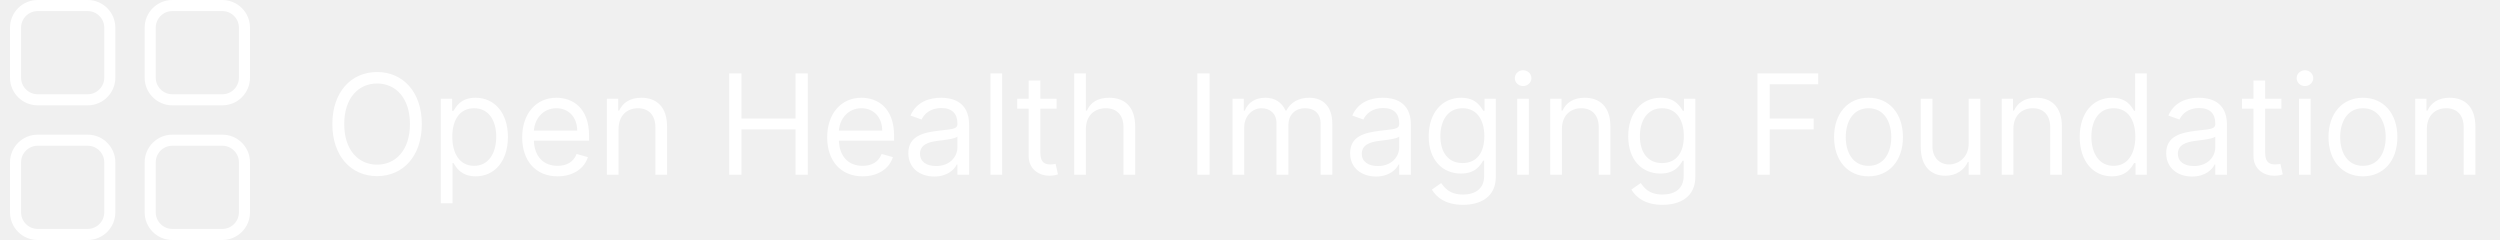
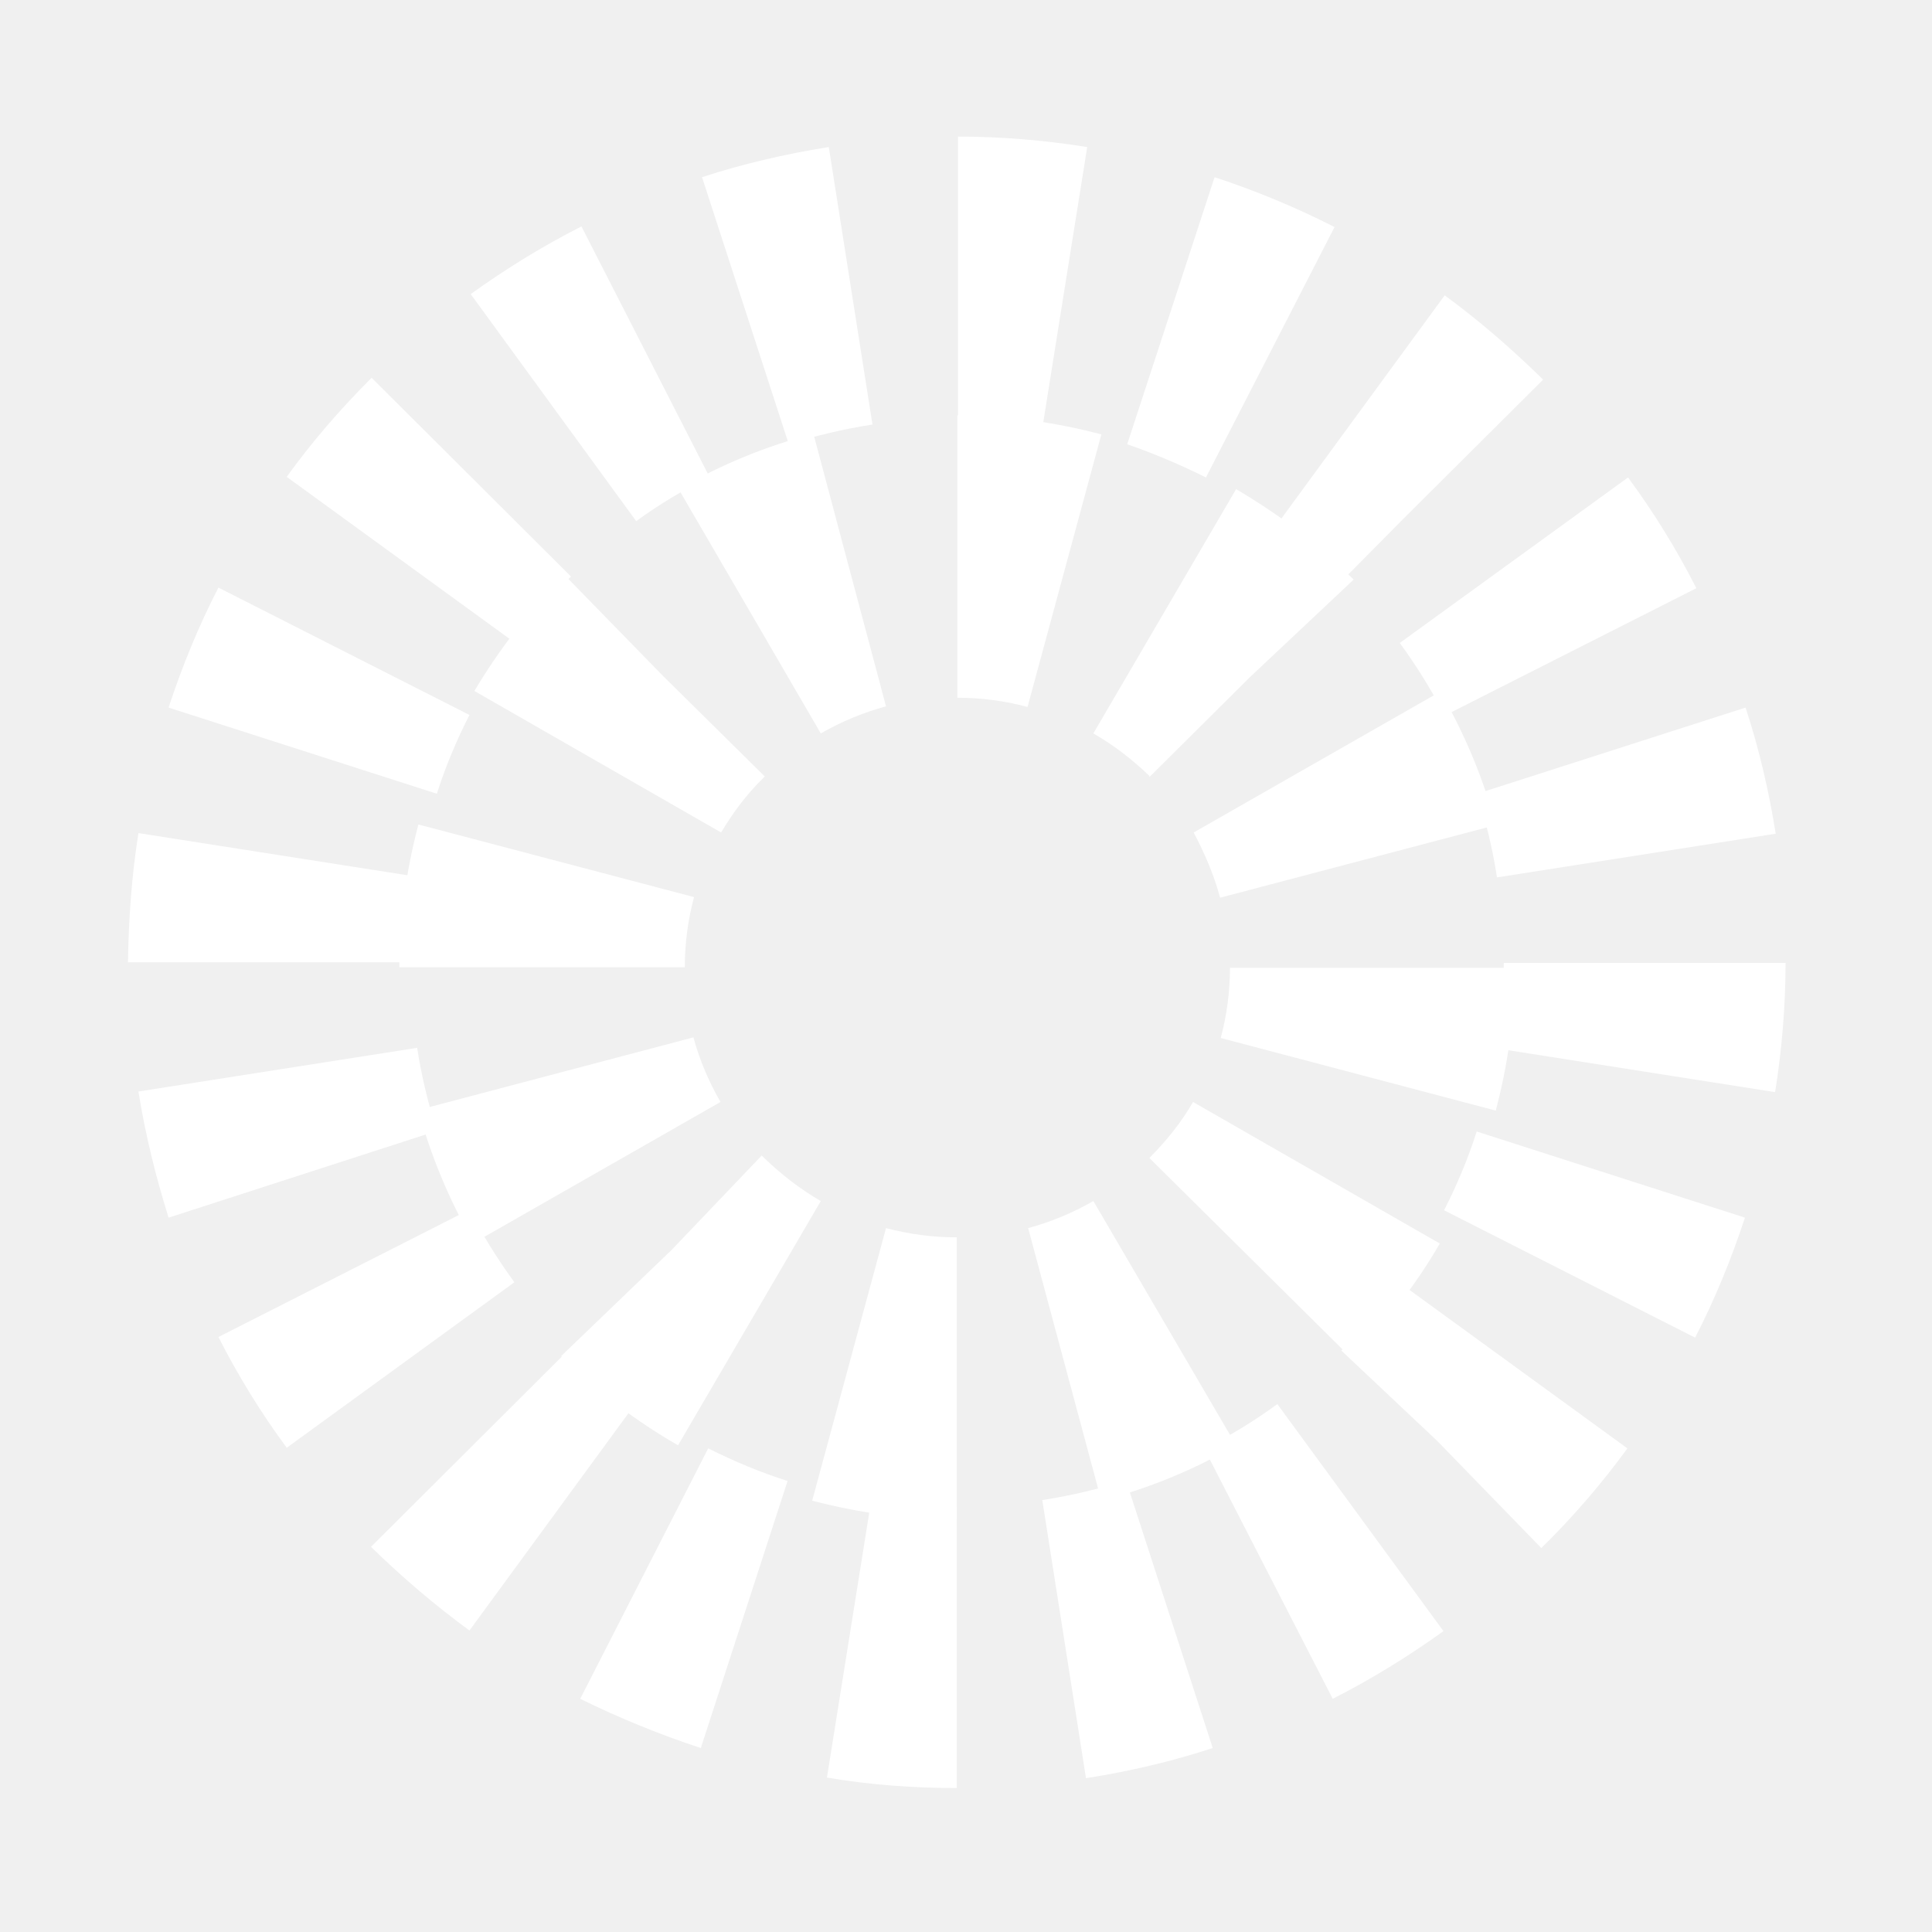
- <svg xmlns="http://www.w3.org/2000/svg" width="250px" height="24px" viewBox="0 0 250 24" version="1.1">
-   <g id="Open-Health-Imaging-Foundation" stroke="none" stroke-width="1" fill="none" fill-rule="evenodd">
-     <g id="Group-6" transform="translate(1, 0)" fill="#FFFFFF" fill-rule="nonzero">
-       <g id="Group-2" transform="translate(31.40401, 3.539799)">
-         <path d="M5.305,14.073 C7.897,14.073 9.778,12.074 9.778,8.867 C9.778,5.661 7.897,3.662 5.305,3.662 C2.712,3.662 0.831,5.661 0.831,8.867 C0.831,12.074 2.712,14.073 5.305,14.073 Z M5.305,12.925 C3.464,12.925 2.019,11.5 2.019,8.867 C2.019,6.235 3.464,4.81 5.305,4.81 C7.145,4.81 8.59,6.235 8.59,8.867 C8.59,11.5 7.145,12.925 5.305,12.925 Z M12.846,16.785 L12.846,12.767 L12.945,12.767 C13.202,13.182 13.697,14.093 15.162,14.093 C17.062,14.093 18.388,12.569 18.388,10.154 C18.388,7.759 17.062,6.235 15.142,6.235 C13.657,6.235 13.202,7.145 12.945,7.541 L12.806,7.541 L12.806,6.334 L11.678,6.334 L11.678,16.785 L12.846,16.785 Z M15.003,13.044 C13.598,13.044 12.826,11.856 12.826,10.134 C12.826,8.432 13.578,7.284 15.003,7.284 C16.488,7.284 17.22,8.531 17.22,10.134 C17.22,11.757 16.468,13.044 15.003,13.044 Z M23.356,14.093 C24.9,14.093 26.028,13.321 26.384,12.173 L25.256,11.856 C24.959,12.648 24.271,13.044 23.356,13.044 C21.985,13.044 21.04,12.158 20.986,10.53 L26.503,10.53 L26.503,10.035 C26.503,7.205 24.821,6.235 23.237,6.235 C21.179,6.235 19.813,7.858 19.813,10.194 C19.813,12.529 21.159,14.093 23.356,14.093 Z M25.316,9.521 L20.986,9.521 C21.065,8.338 21.901,7.284 23.237,7.284 C24.504,7.284 25.316,8.234 25.316,9.521 Z M29.452,13.934 L29.452,9.362 C29.452,8.036 30.274,7.284 31.392,7.284 C32.476,7.284 33.134,7.992 33.134,9.184 L33.134,13.934 L34.302,13.934 L34.302,9.105 C34.302,7.165 33.267,6.235 31.729,6.235 C30.581,6.235 29.868,6.75 29.512,7.521 L29.413,7.521 L29.413,6.334 L28.285,6.334 L28.285,13.934 L29.452,13.934 Z M41.744,13.934 L41.744,9.402 L47.148,9.402 L47.148,13.934 L48.375,13.934 L48.375,3.8 L47.148,3.8 L47.148,8.313 L41.744,8.313 L41.744,3.8 L40.517,3.8 L40.517,13.934 L41.744,13.934 Z M53.857,14.093 C55.401,14.093 56.53,13.321 56.886,12.173 L55.758,11.856 C55.461,12.648 54.773,13.044 53.857,13.044 C52.487,13.044 51.542,12.158 51.487,10.53 L57.005,10.53 L57.005,10.035 C57.005,7.205 55.322,6.235 53.739,6.235 C51.68,6.235 50.314,7.858 50.314,10.194 C50.314,12.529 51.66,14.093 53.857,14.093 Z M55.817,9.521 L51.487,9.521 C51.566,8.338 52.403,7.284 53.739,7.284 C55.005,7.284 55.817,8.234 55.817,9.521 Z M61.023,14.113 C62.349,14.113 63.041,13.4 63.279,12.905 L63.338,12.905 L63.338,13.934 L64.506,13.934 L64.506,8.927 C64.506,6.512 62.665,6.235 61.696,6.235 C60.548,6.235 59.241,6.631 58.647,8.016 L59.756,8.412 C60.013,7.858 60.622,7.264 61.735,7.264 C62.809,7.264 63.338,7.833 63.338,8.808 L63.338,8.848 C63.338,9.412 62.764,9.362 61.379,9.54 C59.969,9.723 58.43,10.035 58.43,11.777 C58.43,13.261 59.578,14.113 61.023,14.113 Z M61.201,13.064 C60.27,13.064 59.597,12.648 59.597,11.836 C59.597,10.946 60.409,10.669 61.319,10.55 C61.814,10.49 63.14,10.352 63.338,10.114 L63.338,11.183 C63.338,12.133 62.586,13.064 61.201,13.064 Z M67.812,13.934 L67.812,3.8 L66.644,3.8 L66.644,13.934 L67.812,13.934 Z M72.522,14.033 C72.958,14.033 73.235,13.954 73.393,13.895 L73.156,12.846 C73.057,12.866 72.899,12.905 72.641,12.905 C72.127,12.905 71.632,12.747 71.632,11.757 L71.632,7.324 L73.255,7.324 L73.255,6.334 L71.632,6.334 L71.632,4.513 L70.464,4.513 L70.464,6.334 L69.316,6.334 L69.316,7.324 L70.464,7.324 L70.464,12.074 C70.464,13.4 71.533,14.033 72.522,14.033 Z M76.184,13.934 L76.184,9.362 C76.184,8.036 77.03,7.284 78.183,7.284 C79.282,7.284 79.945,7.977 79.945,9.184 L79.945,13.934 L81.113,13.934 L81.113,9.105 C81.113,7.15 80.074,6.235 78.52,6.235 C77.322,6.235 76.639,6.735 76.283,7.521 L76.184,7.521 L76.184,3.8 L75.016,3.8 L75.016,13.934 L76.184,13.934 Z M88.555,13.934 L88.555,3.8 L87.328,3.8 L87.328,13.934 L88.555,13.934 Z M92.019,13.934 L92.019,9.184 C92.019,8.071 92.83,7.284 93.741,7.284 C94.627,7.284 95.245,7.863 95.245,8.729 L95.245,13.934 L96.433,13.934 L96.433,8.986 C96.433,8.006 97.046,7.284 98.115,7.284 C98.946,7.284 99.659,7.724 99.659,8.848 L99.659,13.934 L100.827,13.934 L100.827,8.848 C100.827,7.061 99.867,6.235 98.511,6.235 C97.422,6.235 96.626,6.735 96.235,7.521 L96.156,7.521 C95.78,6.71 95.116,6.235 94.117,6.235 C93.127,6.235 92.395,6.71 92.078,7.521 L91.979,7.521 L91.979,6.334 L90.851,6.334 L90.851,13.934 L92.019,13.934 Z M105.201,14.113 C106.527,14.113 107.22,13.4 107.458,12.905 L107.517,12.905 L107.517,13.934 L108.685,13.934 L108.685,8.927 C108.685,6.512 106.844,6.235 105.874,6.235 C104.726,6.235 103.42,6.631 102.826,8.016 L103.934,8.412 C104.192,7.858 104.8,7.264 105.914,7.264 C106.987,7.264 107.517,7.833 107.517,8.808 L107.517,8.848 C107.517,9.412 106.943,9.362 105.557,9.54 C104.147,9.723 102.608,10.035 102.608,11.777 C102.608,13.261 103.756,14.113 105.201,14.113 Z M105.379,13.064 C104.449,13.064 103.776,12.648 103.776,11.836 C103.776,10.946 104.588,10.669 105.498,10.55 C105.993,10.49 107.319,10.352 107.517,10.114 L107.517,11.183 C107.517,12.133 106.765,13.064 105.379,13.064 Z M113.89,16.943 C115.711,16.943 117.176,16.112 117.176,14.152 L117.176,6.334 L116.048,6.334 L116.048,7.541 L115.929,7.541 C115.672,7.145 115.197,6.235 113.712,6.235 C111.792,6.235 110.466,7.759 110.466,10.095 C110.466,12.47 111.852,13.816 113.692,13.816 C115.177,13.816 115.652,12.945 115.909,12.529 L116.008,12.529 L116.008,14.073 C116.008,15.34 115.118,15.914 113.89,15.914 C112.51,15.914 112.025,15.186 111.713,14.766 L110.783,15.419 C111.258,16.216 112.193,16.943 113.89,16.943 Z M113.851,12.767 C112.386,12.767 111.634,11.658 111.634,10.075 C111.634,8.531 112.366,7.284 113.851,7.284 C115.276,7.284 116.028,8.432 116.028,10.075 C116.028,11.757 115.256,12.767 113.851,12.767 Z M119.908,5.067 C120.363,5.067 120.739,4.711 120.739,4.275 C120.739,3.84 120.363,3.484 119.908,3.484 C119.452,3.484 119.076,3.84 119.076,4.275 C119.076,4.711 119.452,5.067 119.908,5.067 Z M120.482,13.934 L120.482,6.334 L119.314,6.334 L119.314,13.934 L120.482,13.934 Z M123.787,13.934 L123.787,9.362 C123.787,8.036 124.608,7.284 125.727,7.284 C126.81,7.284 127.469,7.992 127.469,9.184 L127.469,13.934 L128.636,13.934 L128.636,9.105 C128.636,7.165 127.602,6.235 126.063,6.235 C124.915,6.235 124.203,6.75 123.846,7.521 L123.747,7.521 L123.747,6.334 L122.619,6.334 L122.619,13.934 L123.787,13.934 Z M133.842,16.943 C135.663,16.943 137.128,16.112 137.128,14.152 L137.128,6.334 L135.999,6.334 L135.999,7.541 L135.881,7.541 C135.623,7.145 135.148,6.235 133.664,6.235 C131.744,6.235 130.418,7.759 130.418,10.095 C130.418,12.47 131.803,13.816 133.644,13.816 C135.129,13.816 135.604,12.945 135.861,12.529 L135.96,12.529 L135.96,14.073 C135.96,15.34 135.069,15.914 133.842,15.914 C132.461,15.914 131.976,15.186 131.665,14.766 L130.734,15.419 C131.209,16.216 132.145,16.943 133.842,16.943 Z M133.802,12.767 C132.338,12.767 131.586,11.658 131.586,10.075 C131.586,8.531 132.318,7.284 133.802,7.284 C135.227,7.284 135.98,8.432 135.98,10.075 C135.98,11.757 135.208,12.767 133.802,12.767 Z M144.57,13.934 L144.57,9.402 L148.964,9.402 L148.964,8.313 L144.57,8.313 L144.57,4.889 L149.419,4.889 L149.419,3.8 L143.343,3.8 L143.343,13.934 L144.57,13.934 Z M154.447,14.093 C156.505,14.093 157.891,12.529 157.891,10.174 C157.891,7.799 156.505,6.235 154.447,6.235 C152.388,6.235 151.003,7.799 151.003,10.174 C151.003,12.529 152.388,14.093 154.447,14.093 Z M154.447,13.044 C152.883,13.044 152.171,11.698 152.171,10.174 C152.171,8.65 152.883,7.284 154.447,7.284 C156.01,7.284 156.723,8.65 156.723,10.174 C156.723,11.698 156.01,13.044 154.447,13.044 Z M162.127,14.033 C163.275,14.033 164.027,13.42 164.383,12.648 L164.462,12.648 L164.462,13.934 L165.63,13.934 L165.63,6.334 L164.462,6.334 L164.462,10.827 C164.462,12.252 163.373,12.905 162.503,12.905 C161.533,12.905 160.84,12.193 160.84,11.084 L160.84,6.334 L159.672,6.334 L159.672,11.163 C159.672,13.103 160.701,14.033 162.127,14.033 Z M168.935,13.934 L168.935,9.362 C168.935,8.036 169.757,7.284 170.875,7.284 C171.959,7.284 172.617,7.992 172.617,9.184 L172.617,13.934 L173.785,13.934 L173.785,9.105 C173.785,7.165 172.751,6.235 171.212,6.235 C170.064,6.235 169.351,6.75 168.995,7.521 L168.896,7.521 L168.896,6.334 L167.768,6.334 L167.768,13.934 L168.935,13.934 Z M178.792,14.093 C180.257,14.093 180.752,13.182 181.009,12.767 L181.148,12.767 L181.148,13.934 L182.276,13.934 L182.276,3.8 L181.108,3.8 L181.108,7.541 L181.009,7.541 C180.752,7.145 180.297,6.235 178.812,6.235 C176.892,6.235 175.566,7.759 175.566,10.154 C175.566,12.569 176.892,14.093 178.792,14.093 Z M178.951,13.044 C177.486,13.044 176.734,11.757 176.734,10.134 C176.734,8.531 177.466,7.284 178.951,7.284 C180.376,7.284 181.128,8.432 181.128,10.134 C181.128,11.856 180.356,13.044 178.951,13.044 Z M186.809,14.113 C188.135,14.113 188.828,13.4 189.065,12.905 L189.125,12.905 L189.125,13.934 L190.292,13.934 L190.292,8.927 C190.292,6.512 188.452,6.235 187.482,6.235 C186.334,6.235 185.027,6.631 184.434,8.016 L185.542,8.412 C185.799,7.858 186.408,7.264 187.521,7.264 C188.595,7.264 189.125,7.833 189.125,8.808 L189.125,8.848 C189.125,9.412 188.55,9.362 187.165,9.54 C185.755,9.723 184.216,10.035 184.216,11.777 C184.216,13.261 185.364,14.113 186.809,14.113 Z M186.987,13.064 C186.057,13.064 185.384,12.648 185.384,11.836 C185.384,10.946 186.195,10.669 187.106,10.55 C187.6,10.49 188.927,10.352 189.125,10.114 L189.125,11.183 C189.125,12.133 188.372,13.064 186.987,13.064 Z M195.003,14.033 C195.439,14.033 195.716,13.954 195.874,13.895 L195.636,12.846 C195.538,12.866 195.379,12.905 195.122,12.905 C194.607,12.905 194.112,12.747 194.112,11.757 L194.112,7.324 L195.735,7.324 L195.735,6.334 L194.112,6.334 L194.112,4.513 L192.945,4.513 L192.945,6.334 L191.797,6.334 L191.797,7.324 L192.945,7.324 L192.945,12.074 C192.945,13.4 194.013,14.033 195.003,14.033 Z M198.091,5.067 C198.546,5.067 198.922,4.711 198.922,4.275 C198.922,3.84 198.546,3.484 198.091,3.484 C197.636,3.484 197.26,3.84 197.26,4.275 C197.26,4.711 197.636,5.067 198.091,5.067 Z M198.665,13.934 L198.665,6.334 L197.497,6.334 L197.497,13.934 L198.665,13.934 Z M203.89,14.093 C205.949,14.093 207.334,12.529 207.334,10.174 C207.334,7.799 205.949,6.235 203.89,6.235 C201.832,6.235 200.446,7.799 200.446,10.174 C200.446,12.529 201.832,14.093 203.89,14.093 Z M203.89,13.044 C202.327,13.044 201.614,11.698 201.614,10.174 C201.614,8.65 202.327,7.284 203.89,7.284 C205.454,7.284 206.166,8.65 206.166,10.174 C206.166,11.698 205.454,13.044 203.89,13.044 Z M210.283,13.934 L210.283,9.362 C210.283,8.036 211.105,7.284 212.223,7.284 C213.307,7.284 213.965,7.992 213.965,9.184 L213.965,13.934 L215.133,13.934 L215.133,9.105 C215.133,7.165 214.099,6.235 212.56,6.235 C211.412,6.235 210.699,6.75 210.343,7.521 L210.244,7.521 L210.244,6.334 L209.116,6.334 L209.116,13.934 L210.283,13.934 Z" id="OpenHealthImagingFoundation" />
-       </g>
-       <g id="Group-5" transform="translate(0, -0)">
-         <path d="M21.231,0 L16.235,0 C14.706,0 13.466,1.24 13.466,2.769 L13.466,7.765 C13.466,9.294 14.706,10.534 16.235,10.534 L21.231,10.534 C22.76,10.534 24,9.294 24,7.765 L24,2.769 C24,1.24 22.76,0 21.231,0 Z M16.235,1.108 L21.231,1.108 C22.148,1.108 22.892,1.852 22.892,2.769 L22.892,7.765 C22.892,8.682 22.148,9.426 21.231,9.426 L16.235,9.426 C15.318,9.426 14.574,8.682 14.574,7.765 L14.574,2.769 C14.574,1.852 15.318,1.108 16.235,1.108 Z" id="Rectangle" />
-         <path d="M7.765,0 L2.769,0 C1.24,0 0,1.24 0,2.769 L0,7.765 C0,9.294 1.24,10.534 2.769,10.534 L7.765,10.534 C9.294,10.534 10.534,9.294 10.534,7.765 L10.534,2.769 C10.534,1.24 9.294,0 7.765,0 Z M2.769,1.108 L7.765,1.108 C8.682,1.108 9.426,1.852 9.426,2.769 L9.426,7.765 C9.426,8.682 8.682,9.426 7.765,9.426 L2.769,9.426 C1.852,9.426 1.108,8.682 1.108,7.765 L1.108,2.769 C1.108,1.852 1.852,1.108 2.769,1.108 Z" id="Rectangle" />
-         <path d="M21.231,13.466 L16.235,13.466 C14.706,13.466 13.466,14.706 13.466,16.235 L13.466,21.231 C13.466,22.76 14.706,24 16.235,24 L21.231,24 C22.76,24 24,22.76 24,21.231 L24,16.235 C24,14.706 22.76,13.466 21.231,13.466 Z M16.235,14.574 L21.231,14.574 C22.148,14.574 22.892,15.318 22.892,16.235 L22.892,21.231 C22.892,22.148 22.148,22.892 21.231,22.892 L16.235,22.892 C15.318,22.892 14.574,22.148 14.574,21.231 L14.574,16.235 C14.574,15.318 15.318,14.574 16.235,14.574 Z" id="Rectangle" />
-         <path d="M7.765,13.466 L2.769,13.466 C1.24,13.466 0,14.706 0,16.235 L0,21.231 C0,22.76 1.24,24 2.769,24 L7.765,24 C9.294,24 10.534,22.76 10.534,21.231 L10.534,16.235 C10.534,14.706 9.294,13.466 7.765,13.466 Z M2.769,14.574 L7.765,14.574 C8.682,14.574 9.426,15.318 9.426,16.235 L9.426,21.231 C9.426,22.148 8.682,22.892 7.765,22.892 L2.769,22.892 C1.852,22.892 1.108,22.148 1.108,21.231 L1.108,16.235 C1.108,15.318 1.852,14.574 2.769,14.574 Z" id="Rectangle" />
-       </g>
-     </g>
-   </g>
+ <svg xmlns="http://www.w3.org/2000/svg" height="24px" width="24px" version="1.1" id="Layer_1" x="0px" y="0px" viewBox="0 0 314 311" style="enable-background:new 0 0 314 311;" xml:space="preserve">
+   <style type="text/css">
+ 	.st0{fill:#FFFFFF;}
+ </style>
+   <path class="st0" d="M155.5,289.1l0-45.7c-4.6,0-9.3-0.4-13.9-1.1l-7.2,45.1C141.4,288.6,148.5,289.1,155.5,289.1L155.5,289.1z   M176.5,287.5c7-1.1,13.9-2.7,20.6-4.9L183,239.1c-4.4,1.4-9,2.5-13.6,3.2L176.5,287.5z M113.9,282.6l14.1-43.4  c-4.4-1.4-8.7-3.2-12.9-5.3l-20.8,40.7C100.6,277.7,107.2,280.4,113.9,282.6z M216.6,274.6c6.3-3.2,12.3-6.9,18-11l-27-36.9  c-3.7,2.7-7.7,5.2-11.9,7.2L216.6,274.6z M76.3,263.5l27-36.9c-3.7-2.7-7.3-5.7-10.6-9l-32.4,32.3l0,0  C65.3,254.8,70.7,259.4,76.3,263.5z M250.5,250.1l0.3-0.3c5-4.9,9.6-10.3,13.7-15.9l-37-26.9c-2.7,3.7-5.8,7.3-9,10.5l-0.5,0.5  l15.6,14.7L250.5,250.1z M46.6,233.8l37-26.9c-2.7-3.7-5.2-7.7-7.3-11.8l-40.8,20.7C38.7,222.1,42.4,228.1,46.6,233.8L46.6,233.8z   M275.5,215.9c3.2-6.2,5.9-12.8,8.1-19.5L240,182.4c-1.4,4.4-3.2,8.7-5.3,12.8L275.5,215.9z M27.4,196.4L71,182.3  c-1.4-4.4-2.5-8.9-3.2-13.5l-45.3,7.1C23.6,182.8,25.3,189.7,27.4,196.4L27.4,196.4z M288.5,176c1.1-6.9,1.7-14,1.7-21l-45.8,0  c0,4.6-0.4,9.3-1.1,13.9L288.5,176z M66.7,154.9c0-4.6,0.4-9.3,1.1-13.9l-45.3-7.1c-1.1,6.9-1.6,14-1.7,21L66.7,154.9L66.7,154.9z   M243.3,141.1l45.3-7.1c-1.1-6.9-2.7-13.8-4.9-20.5l-43.6,14C241.5,132,242.6,136.5,243.3,141.1L243.3,141.1z M71,127.5  c1.4-4.4,3.2-8.7,5.3-12.8L35.5,94c-3.2,6.2-5.9,12.8-8.1,19.5L71,127.5L71,127.5z M234.8,114.8l40.9-20.7  c-3.2-6.3-6.9-12.3-11.1-18L227.5,103C230.2,106.7,232.7,110.7,234.8,114.8L234.8,114.8z M83.6,102.9c2.7-3.7,5.8-7.3,9.1-10.6  l0.1-0.1L60.4,59.9L60.3,60c-5,5-9.6,10.3-13.7,16L83.6,102.9z M218.5,92.5l9.8-9.9l22.5-22.4l-0.1-0.1c-5-4.9-10.3-9.5-15.9-13.6  l-27,36.9c3.7,2.7,7.3,5.7,10.5,9L218.5,92.5z M103.4,83.2c3.7-2.7,7.7-5.1,11.9-7.2L94.5,35.3c-6.3,3.2-12.3,6.9-18,11L103.4,83.2z   M196,76.1l20.9-40.7c-6.3-3.2-12.8-5.9-19.5-8.1l-14.2,43.4C187.5,72.2,191.8,74,196,76.1L196,76.1z M128.2,70.7  c4.4-1.4,9-2.5,13.6-3.2l-7.1-45.1c-6.9,1.1-13.9,2.7-20.6,4.9L128.2,70.7z M169.5,67.5l7.2-45.1c-6.9-1.1-14-1.7-21-1.7l0,45.7  C160.3,66.4,165,66.8,169.5,67.5z" />
+   <path class="st0" d="M155.5,245.5v-45.9c-3.9,0-7.7-0.5-11.5-1.5l-12,44.3C139.7,244.4,147.6,245.5,155.5,245.5z M179,242.4  c7.7-2,15-5,21.9-9l-23.2-39.7c-3.3,1.9-6.9,3.4-10.6,4.4L179,242.4z M110.2,233.4l23.2-39.7c-3.3-1.9-6.4-4.3-9.2-7l-0.4-0.4  l-14.6,15.3l-18,17.3l0.3,0.3C97.1,224.7,103.4,229.5,110.2,233.4L110.2,233.4z M219.6,219.2L219.6,219.2  c5.6-5.6,10.5-11.8,14.4-18.6l-40.1-23c-1.9,3.3-4.3,6.3-7.1,9.1L219.6,219.2z M77,200.5l40.1-22.9c-1.9-3.3-3.4-6.8-4.4-10.5  L68,178.9C70,186.4,73.1,193.7,77,200.5z M243.1,179c2-7.6,3.1-15.4,3.1-23.2l-46.3,0c0,3.8-0.5,7.7-1.5,11.4L243.1,179z   M111.3,155.7c0-3.8,0.5-7.7,1.5-11.4L68,132.5c-2,7.6-3.1,15.4-3.1,23.2L111.3,155.7L111.3,155.7z M198.3,144.4l44.8-11.8  c-2-7.6-5.1-14.9-9-21.7l-40.1,22.9C195.8,137.2,197.3,140.7,198.3,144.4z M117.2,133.8c1.9-3.2,4.2-6.3,7-9l0.1-0.1l-16.6-16.4  L91.8,92l-0.3,0.3c-5.6,5.5-10.4,11.8-14.4,18.5L117.2,133.8z M107.7,108.3l0.2,0.2L107.7,108.3z M186.8,124.8l16.4-16.3L220,92.7  l-0.4-0.4C214,86.7,207.7,82,200.9,78l-23.2,39.7c3.3,1.9,6.3,4.2,9.1,6.9L186.8,124.8z M133.4,117.7c3.3-1.9,6.9-3.4,10.6-4.4  L132.2,69c-7.7,2-15,5-21.9,9L133.4,117.7z M167,113.4l12-44.3c-7.6-2-15.5-3.1-23.4-3.1l0,45.9C159.4,111.9,163.3,112.4,167,113.4  L167,113.4z" />
</svg>
